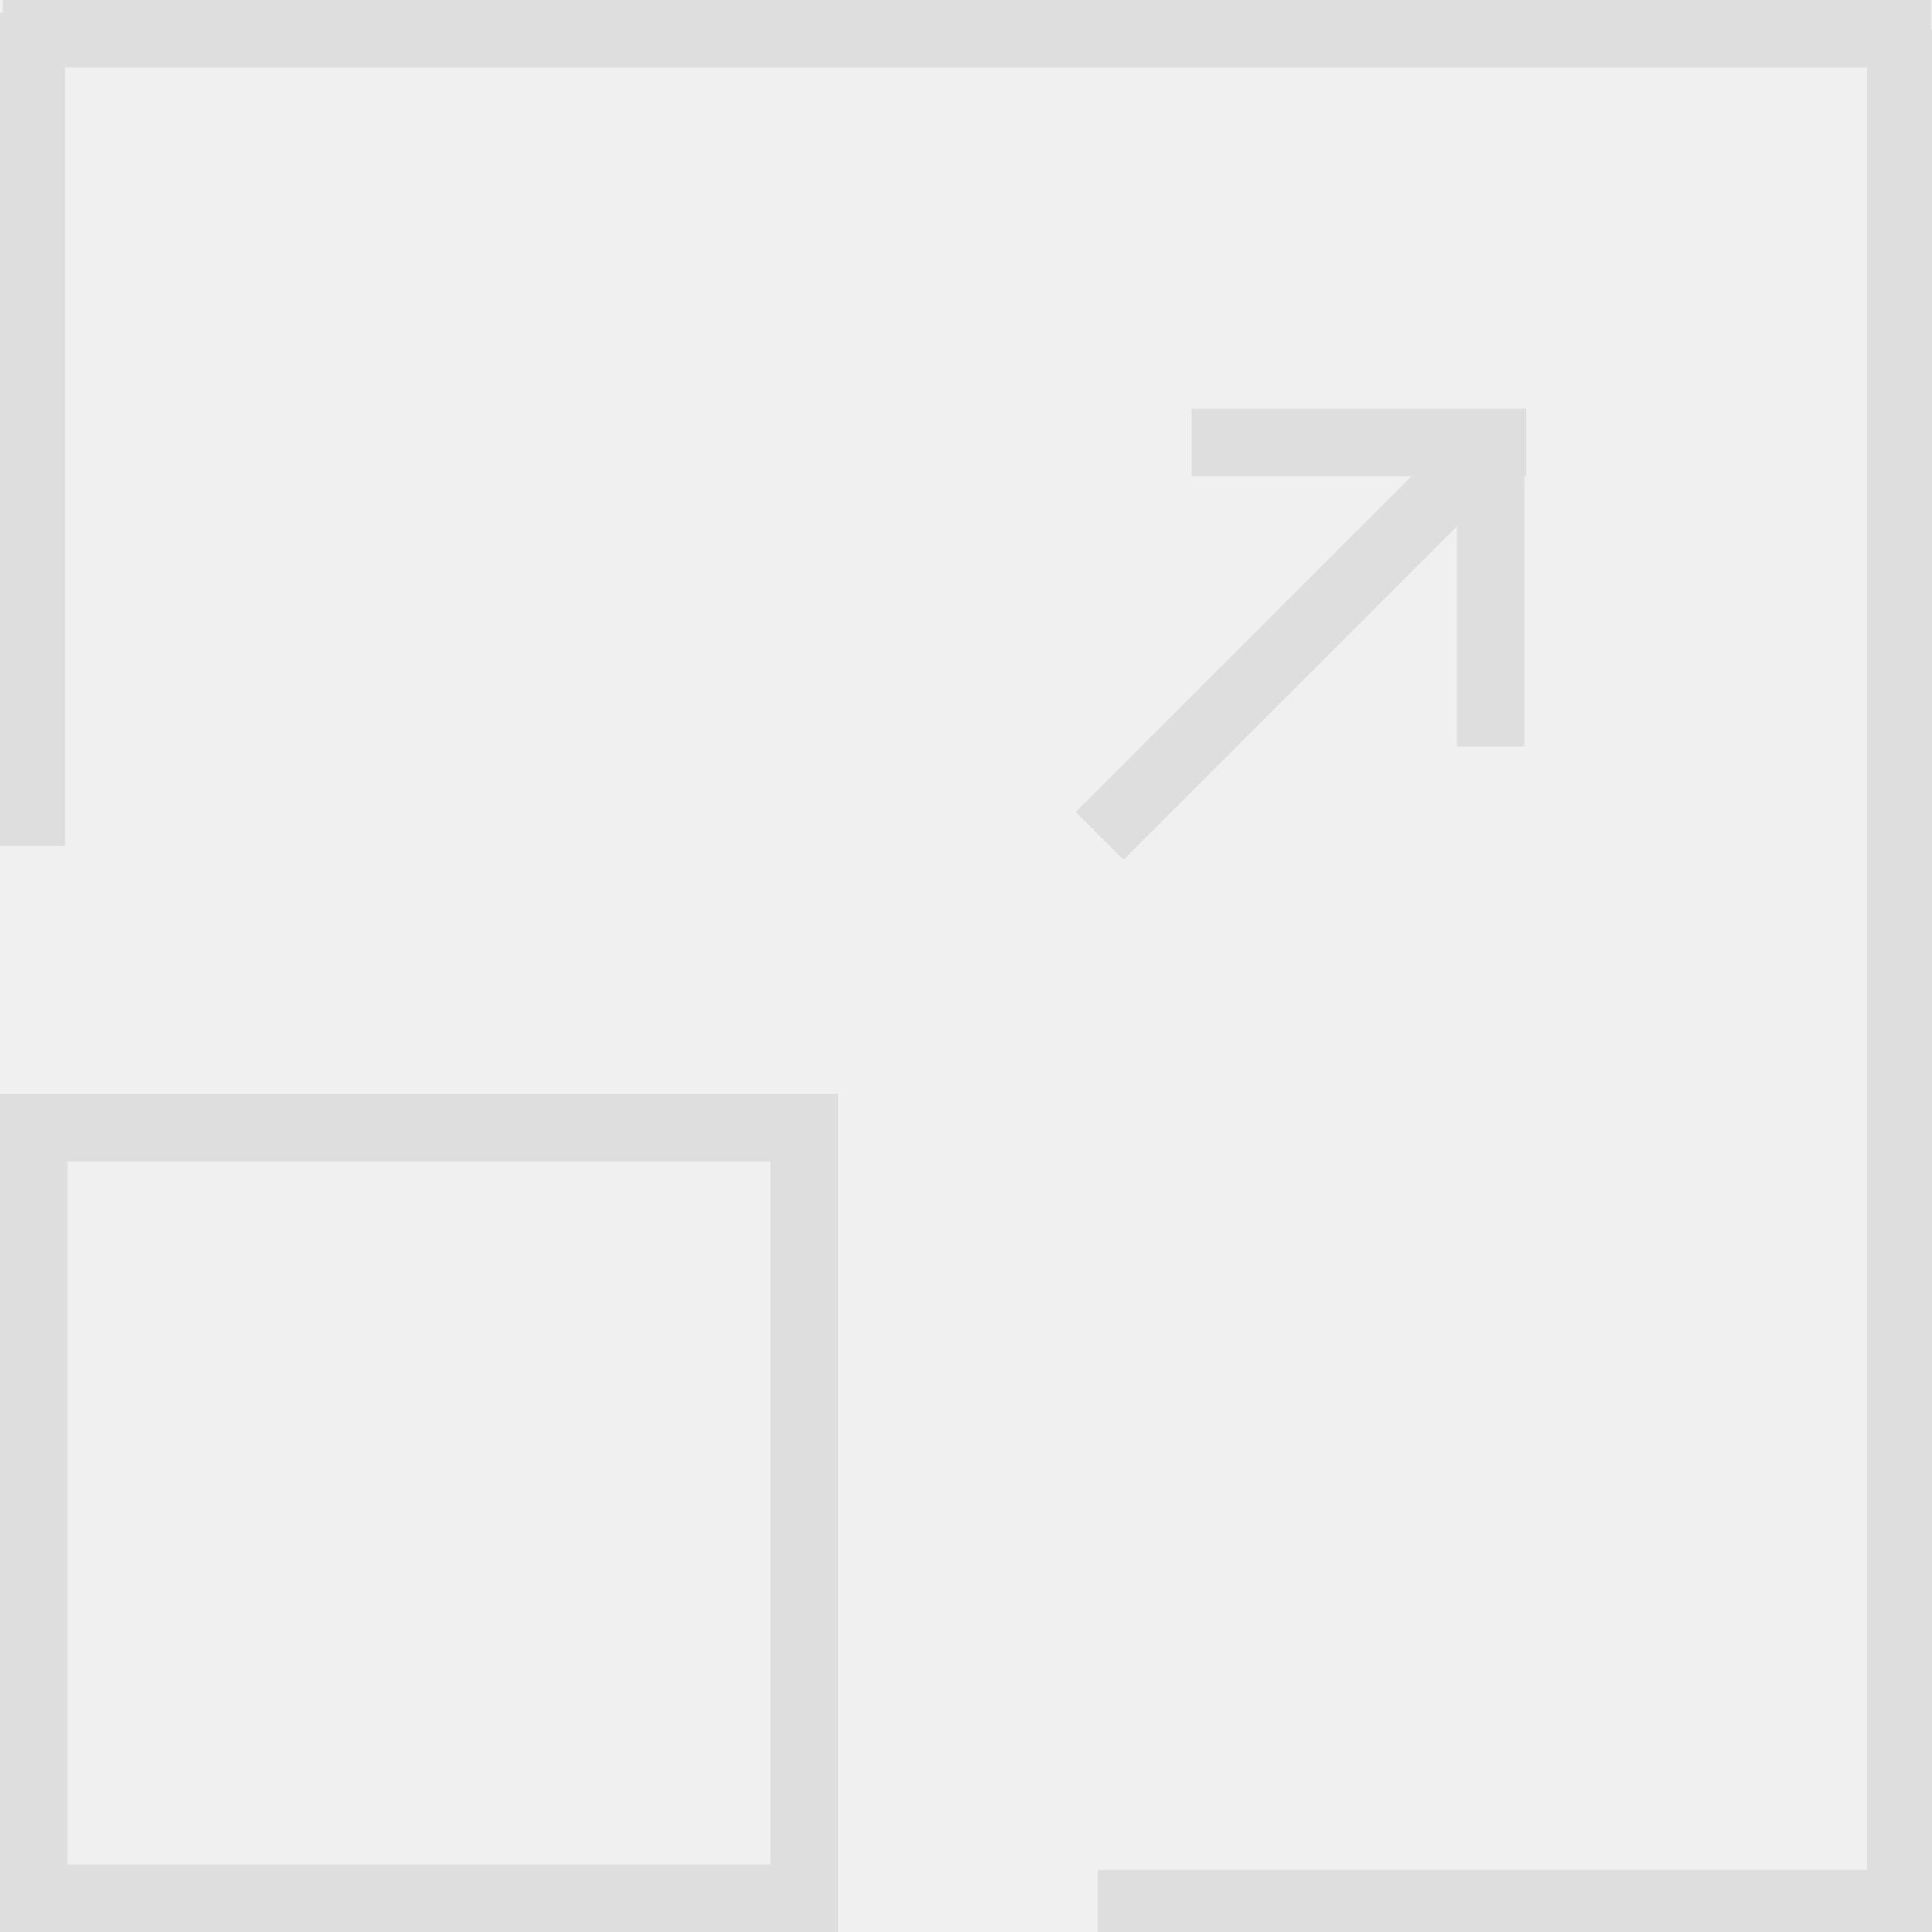
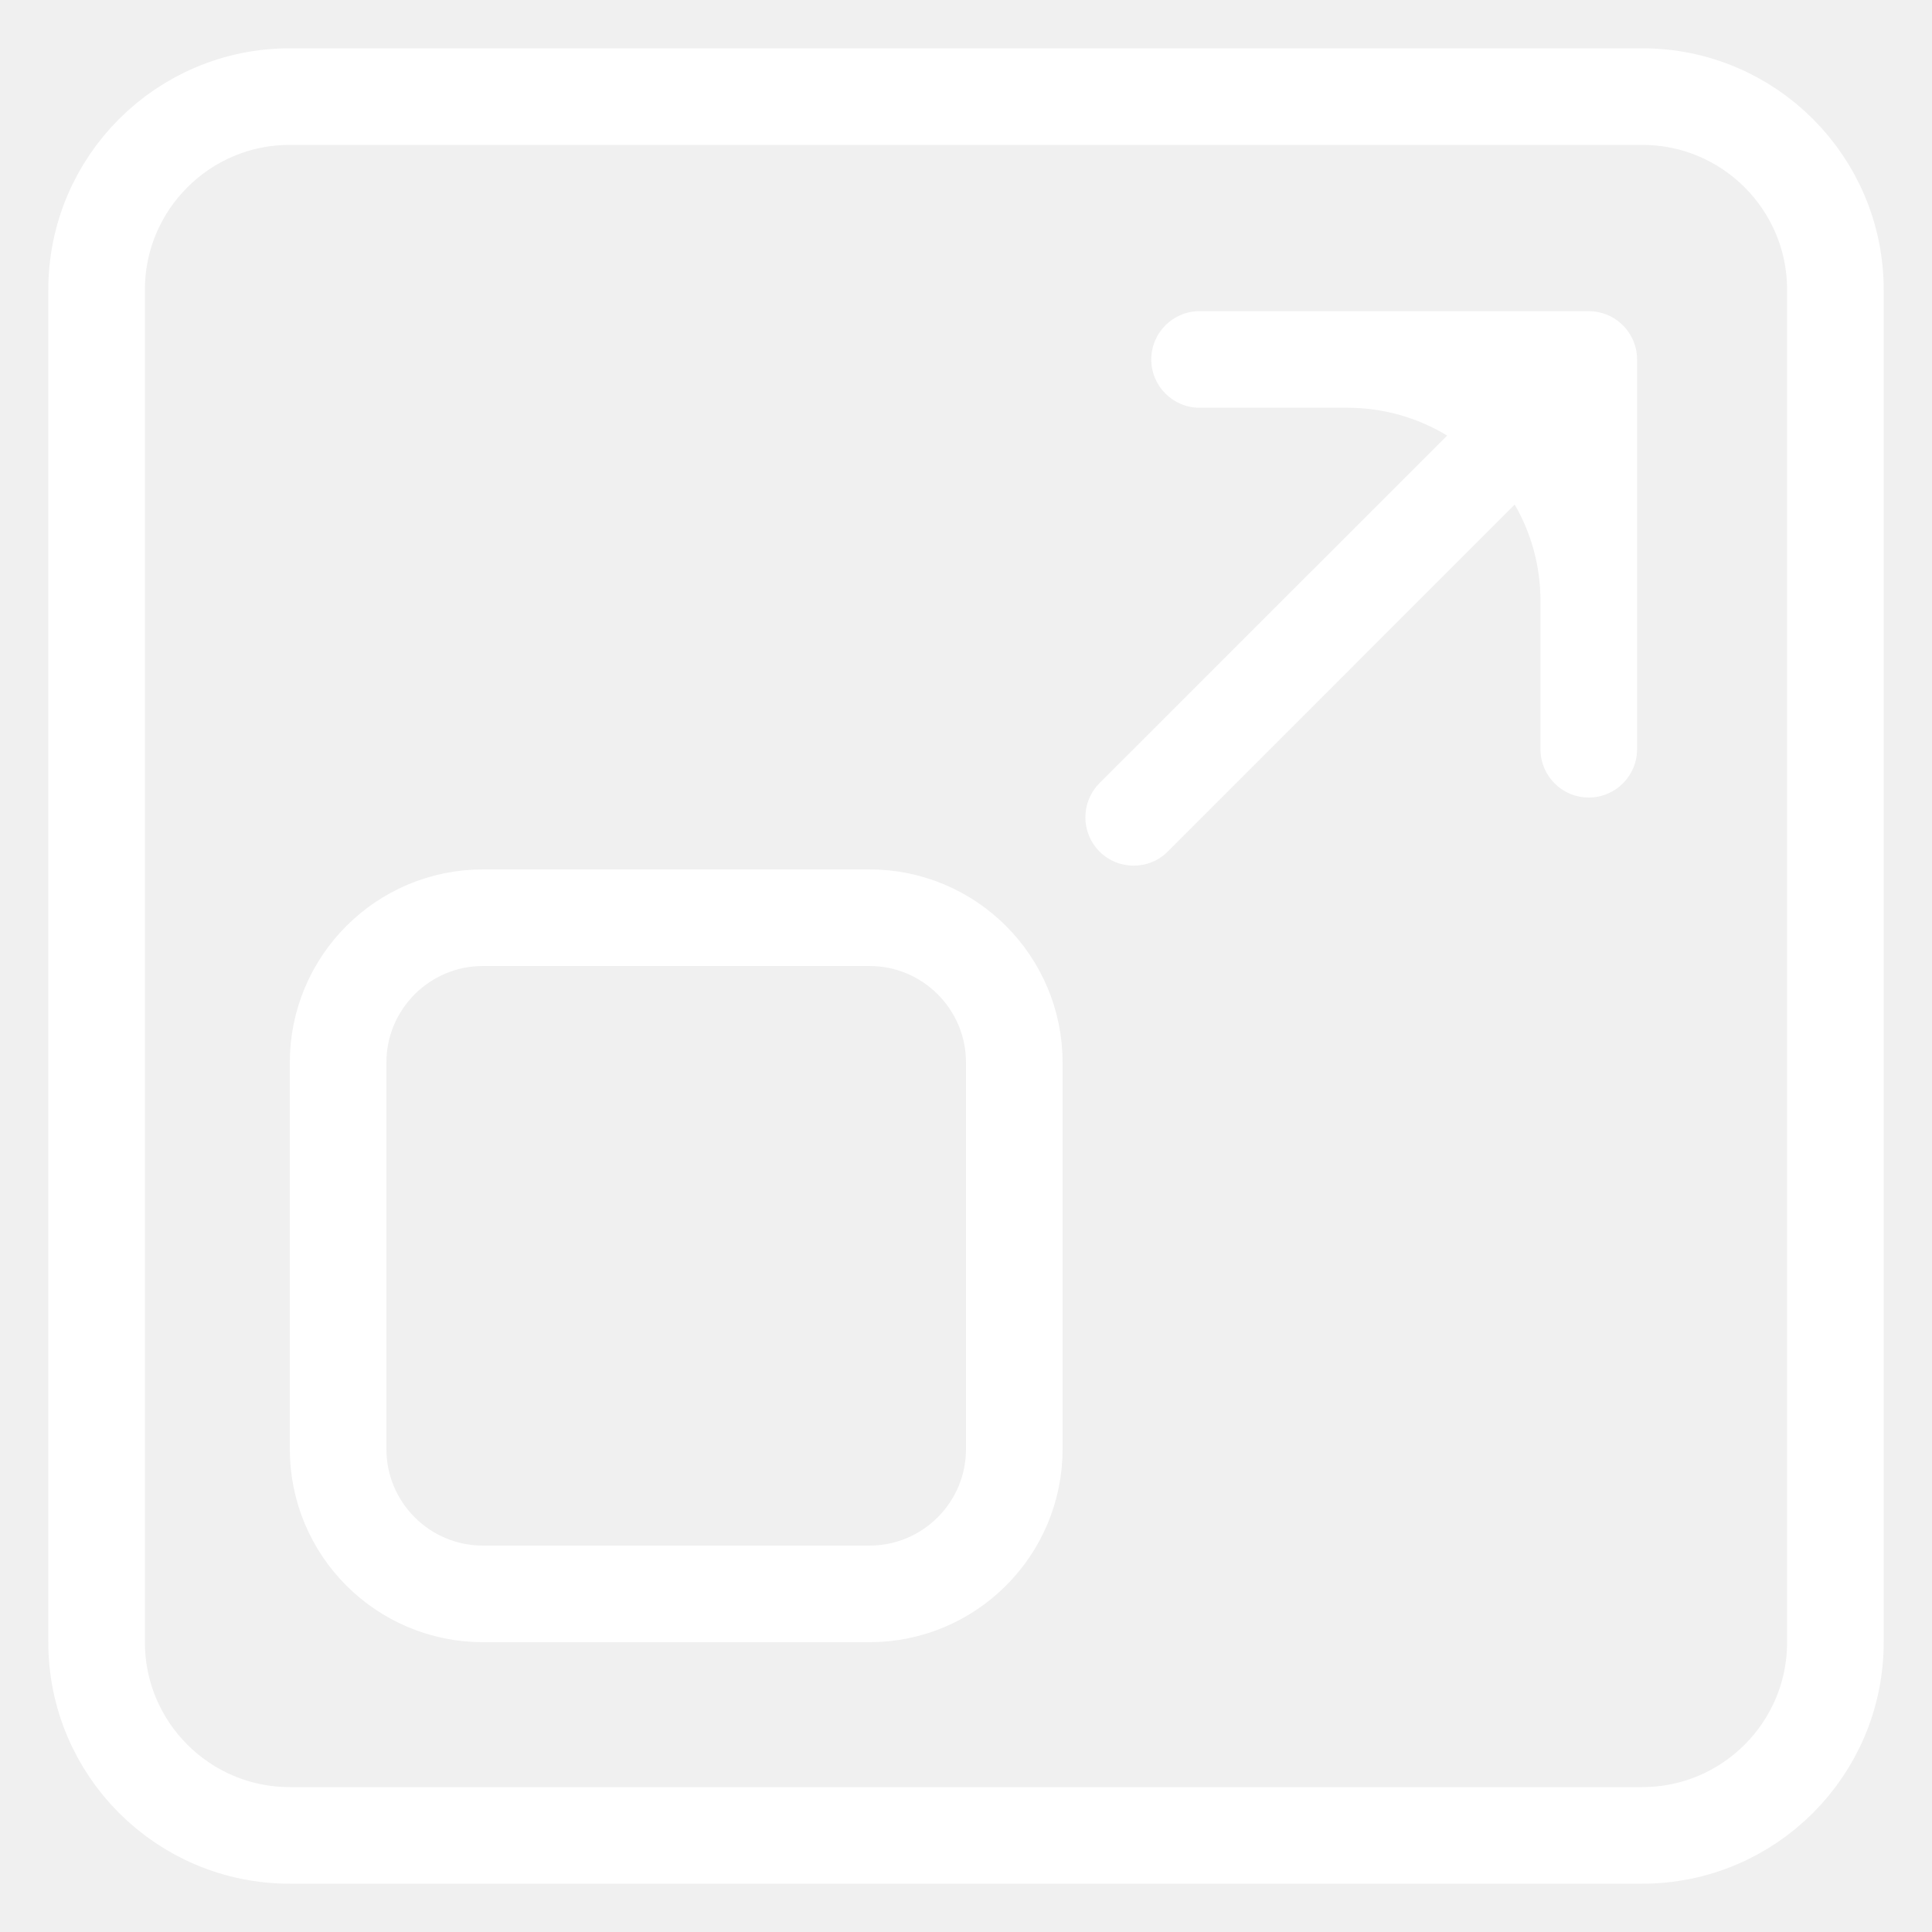
- <svg xmlns="http://www.w3.org/2000/svg" width="20" height="20">
-   <g>
-     <rect x="-1" y="-1" width="2.873" height="2.873" id="canvas_background" fill="none" />
-     <g id="canvasGrid" display="none">
-       <rect id="svg_2" width="100%" height="100%" x="0" y="0" stroke-width="0" fill="url(#gridpattern)" />
-     </g>
+ <svg xmlns="http://www.w3.org/2000/svg" width="20" height="20" viewBox="0 0 20 20" fill="none">
+   <g clip-path="url(#clip0_806_960)">
+     <rect x="1" y="1" width="18" height="18" rx="2" stroke="#fff" stroke-linecap="round" stroke-linejoin="round" />
+     <rect x="3.5" y="9.5" width="7" height="7" rx="1.5" stroke="#fff" stroke-linejoin="round" />
+     <path fill-rule="evenodd" clip-rule="evenodd" d="M11.918 3.721C11.918 3.445 12.142 3.221 12.418 3.221L16.447 3.221C16.577 3.221 16.696 3.271 16.785 3.353C16.884 3.445 16.947 3.576 16.947 3.721L16.947 7.756C16.947 8.032 16.723 8.256 16.447 8.256C16.17 8.256 15.947 8.032 15.947 7.756L15.947 6.221C15.947 5.858 15.85 5.517 15.68 5.223L12.089 8.815C11.894 9.01 11.577 9.01 11.382 8.815C11.187 8.619 11.187 8.303 11.382 8.107L14.981 4.509C14.679 4.326 14.325 4.221 13.947 4.221L12.418 4.221C12.142 4.221 11.918 3.997 11.918 3.721Z" fill="#fff" />
  </g>
-   <g>
-     <rect x="0.35" y="11.67" stroke="#dedede" fill="none" width="7.98" height="7.98" id="svg_1" stroke-width="0.7" />
-     <g id="svg_5" />
-     <g transform="rotate(45 13.50484,6.529325) " id="svg_48">
-       <line fill="none" stroke-opacity="null" x1="10.569" y1="6.595" x2="16.444" y2="6.595" id="svg_21" stroke-linejoin="null" stroke-linecap="null" stroke-width="0.7" transform="rotate(-270 13.50666,6.594904) " stroke="#dedede" />
-       <line fill="none" stroke-opacity="null" x1="12.761" y1="4.792" x2="16.217" y2="4.792" id="svg_22" stroke-linejoin="null" stroke-linecap="null" stroke-width="0.7" transform="rotate(-315 14.4892,4.79217) " stroke="#dedede" />
-       <line fill="none" stroke-opacity="null" x1="10.791" y1="4.752" x2="14.258" y2="4.752" id="svg_23" stroke-linejoin="null" stroke-linecap="null" stroke-width="0.7" transform="rotate(-225 12.52413,4.752159) " stroke="#dedede" />
-     </g>
-     <line stroke="#dedede" stroke-linecap="null" stroke-linejoin="null" id="svg_9" y2="0.35" x2="19.992" y1="0.35" x1="0.03" fill-opacity="null" stroke-opacity="null" stroke-width="0.7" fill="none" />
-     <line transform="rotate(-90 19.6784,10.29023)" stroke="#dedede" stroke-linecap="null" stroke-linejoin="null" id="svg_10" y2="10.29" x2="29.659" y1="10.29" x1="9.698" fill-opacity="null" stroke-opacity="null" stroke-width="0.7" fill="none" />
-     <line stroke="#dedede" stroke-linecap="null" stroke-linejoin="null" id="svg_11" y2="19.711" x2="19.992" y1="19.711" x1="11.365" fill-opacity="null" stroke-opacity="null" stroke-width="0.7" fill="none" />
-     <line stroke="#dedede" transform="rotate(-90 0.3215952,4.446199)" stroke-linecap="null" stroke-linejoin="null" id="svg_12" y2="4.446" x2="4.635" y1="4.446" x1="-3.992" fill-opacity="null" stroke-opacity="null" stroke-width="0.7" fill="none" />
-   </g>
+   <defs>
+     <clipPath id="clip0_806_960">
+       <rect width="20" height="20" fill="white" />
+     </clipPath>
+   </defs>
</svg>
